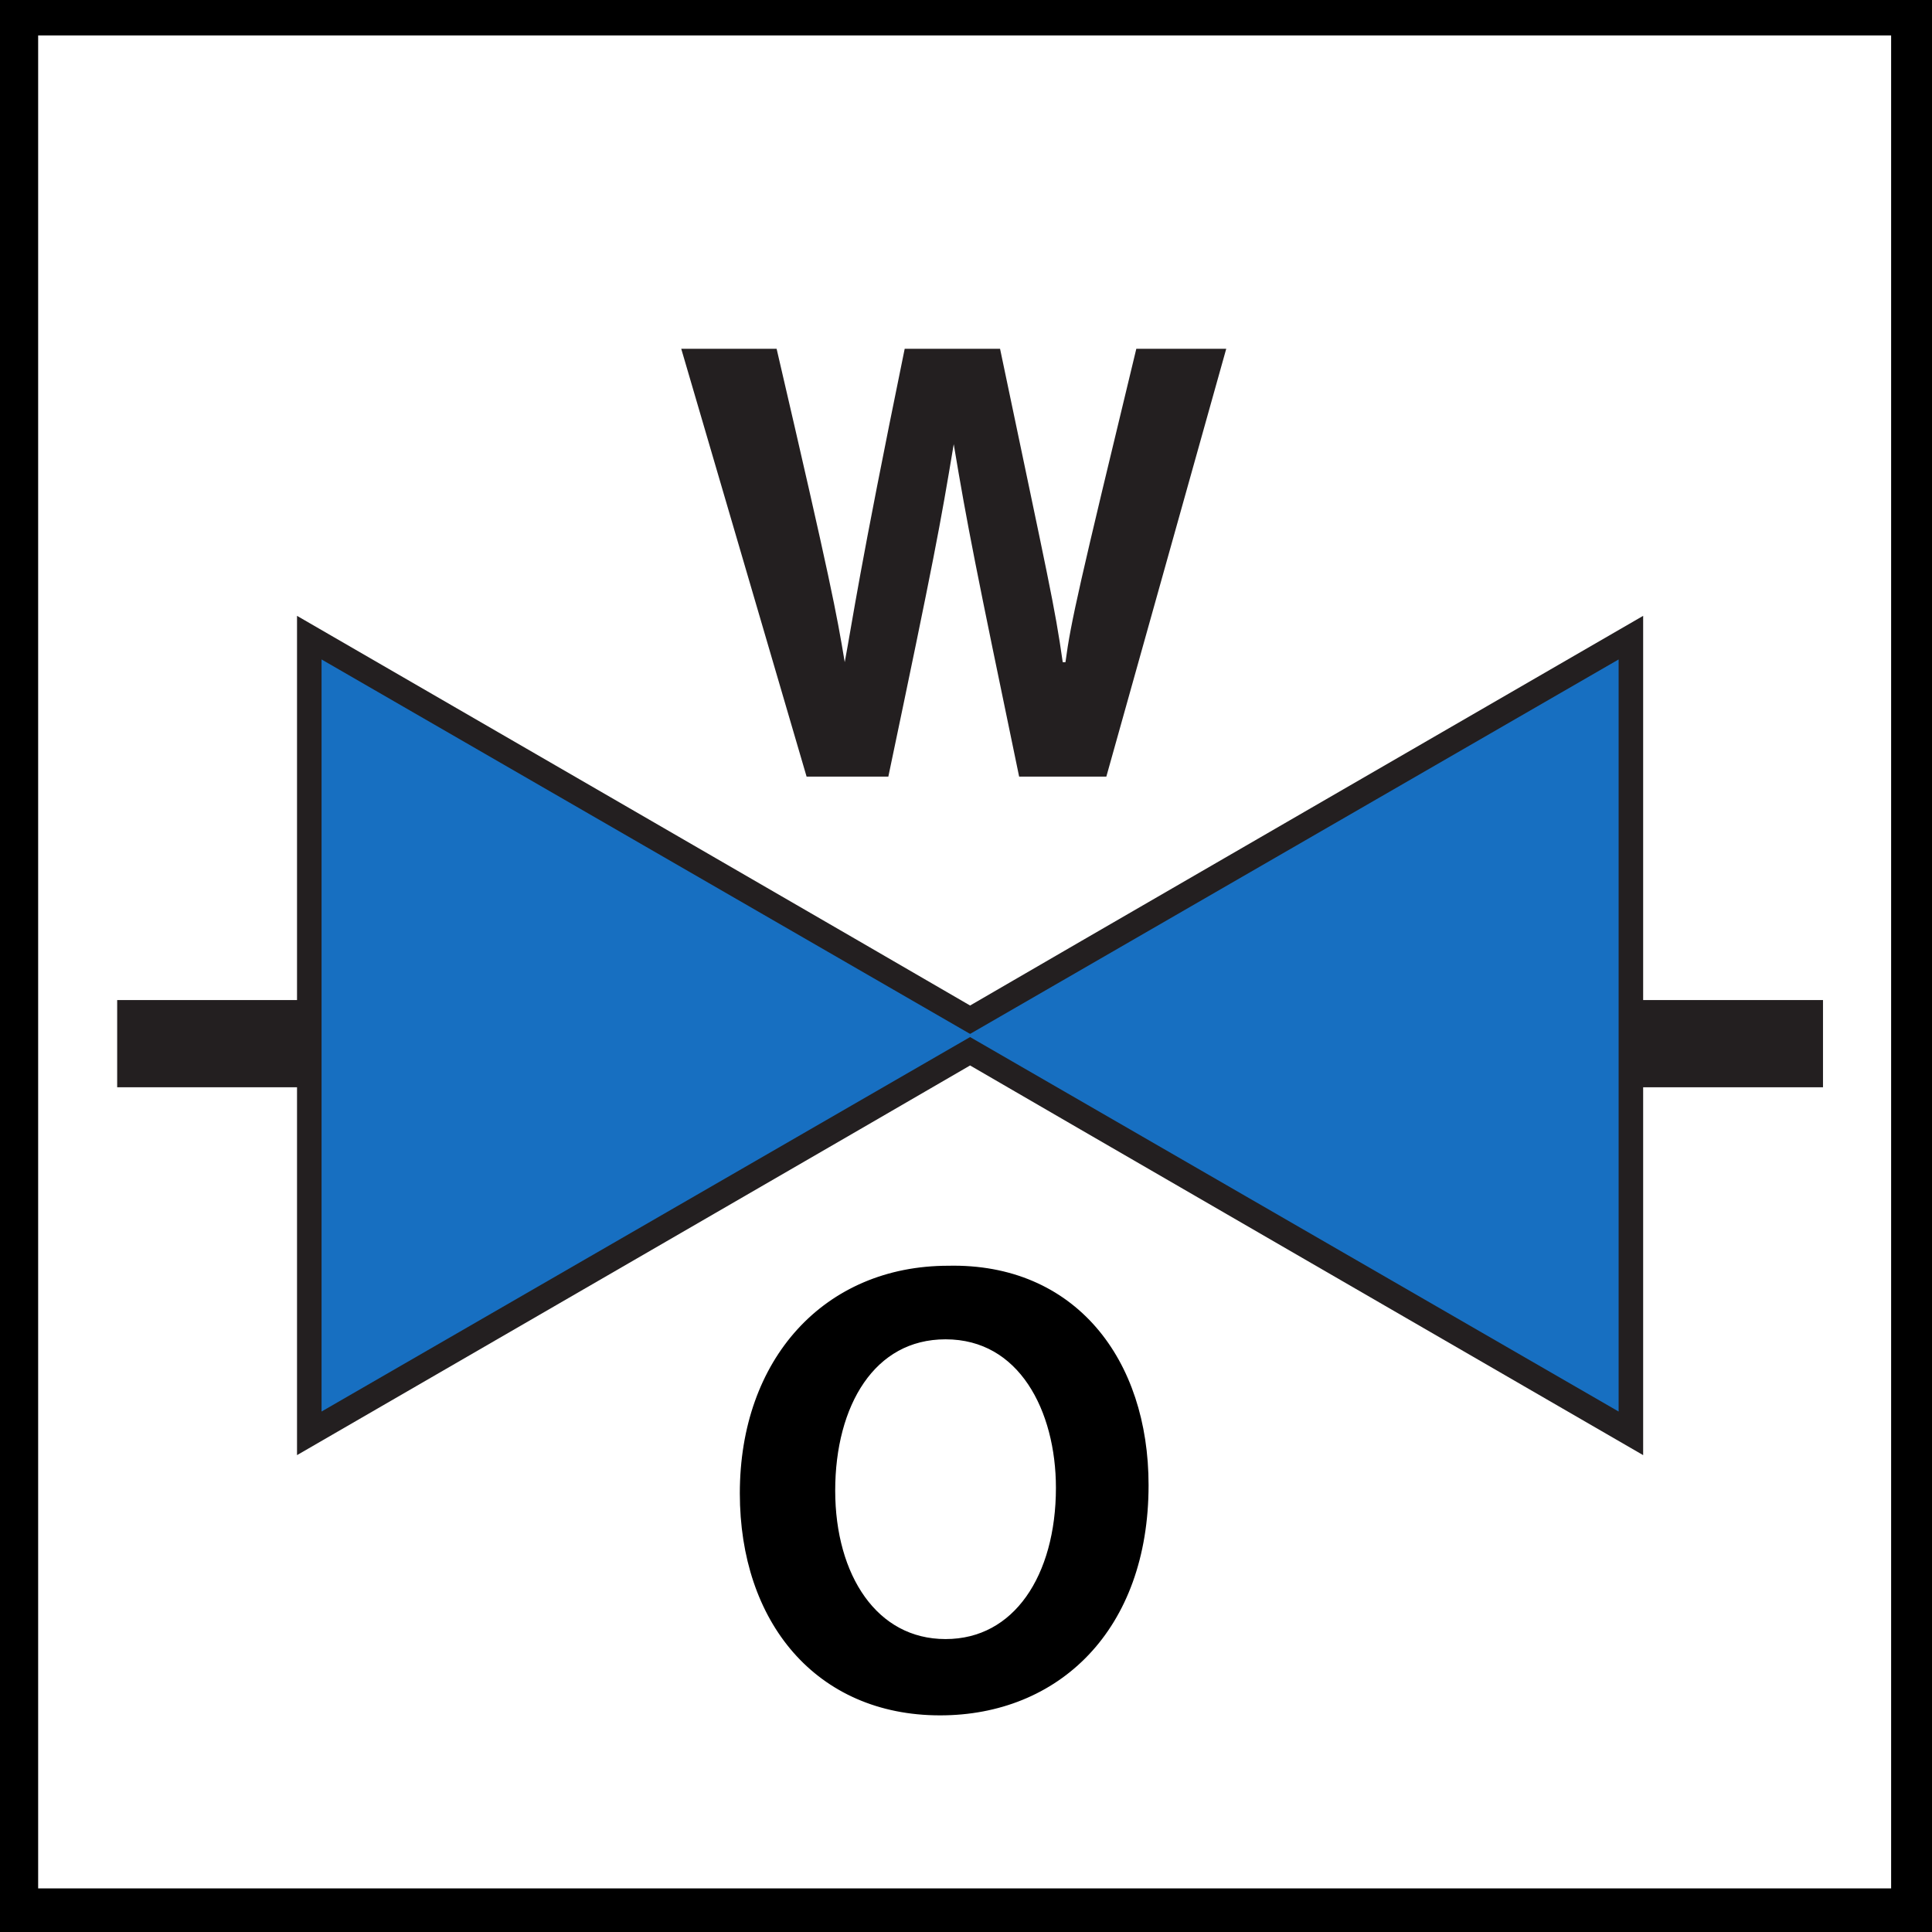
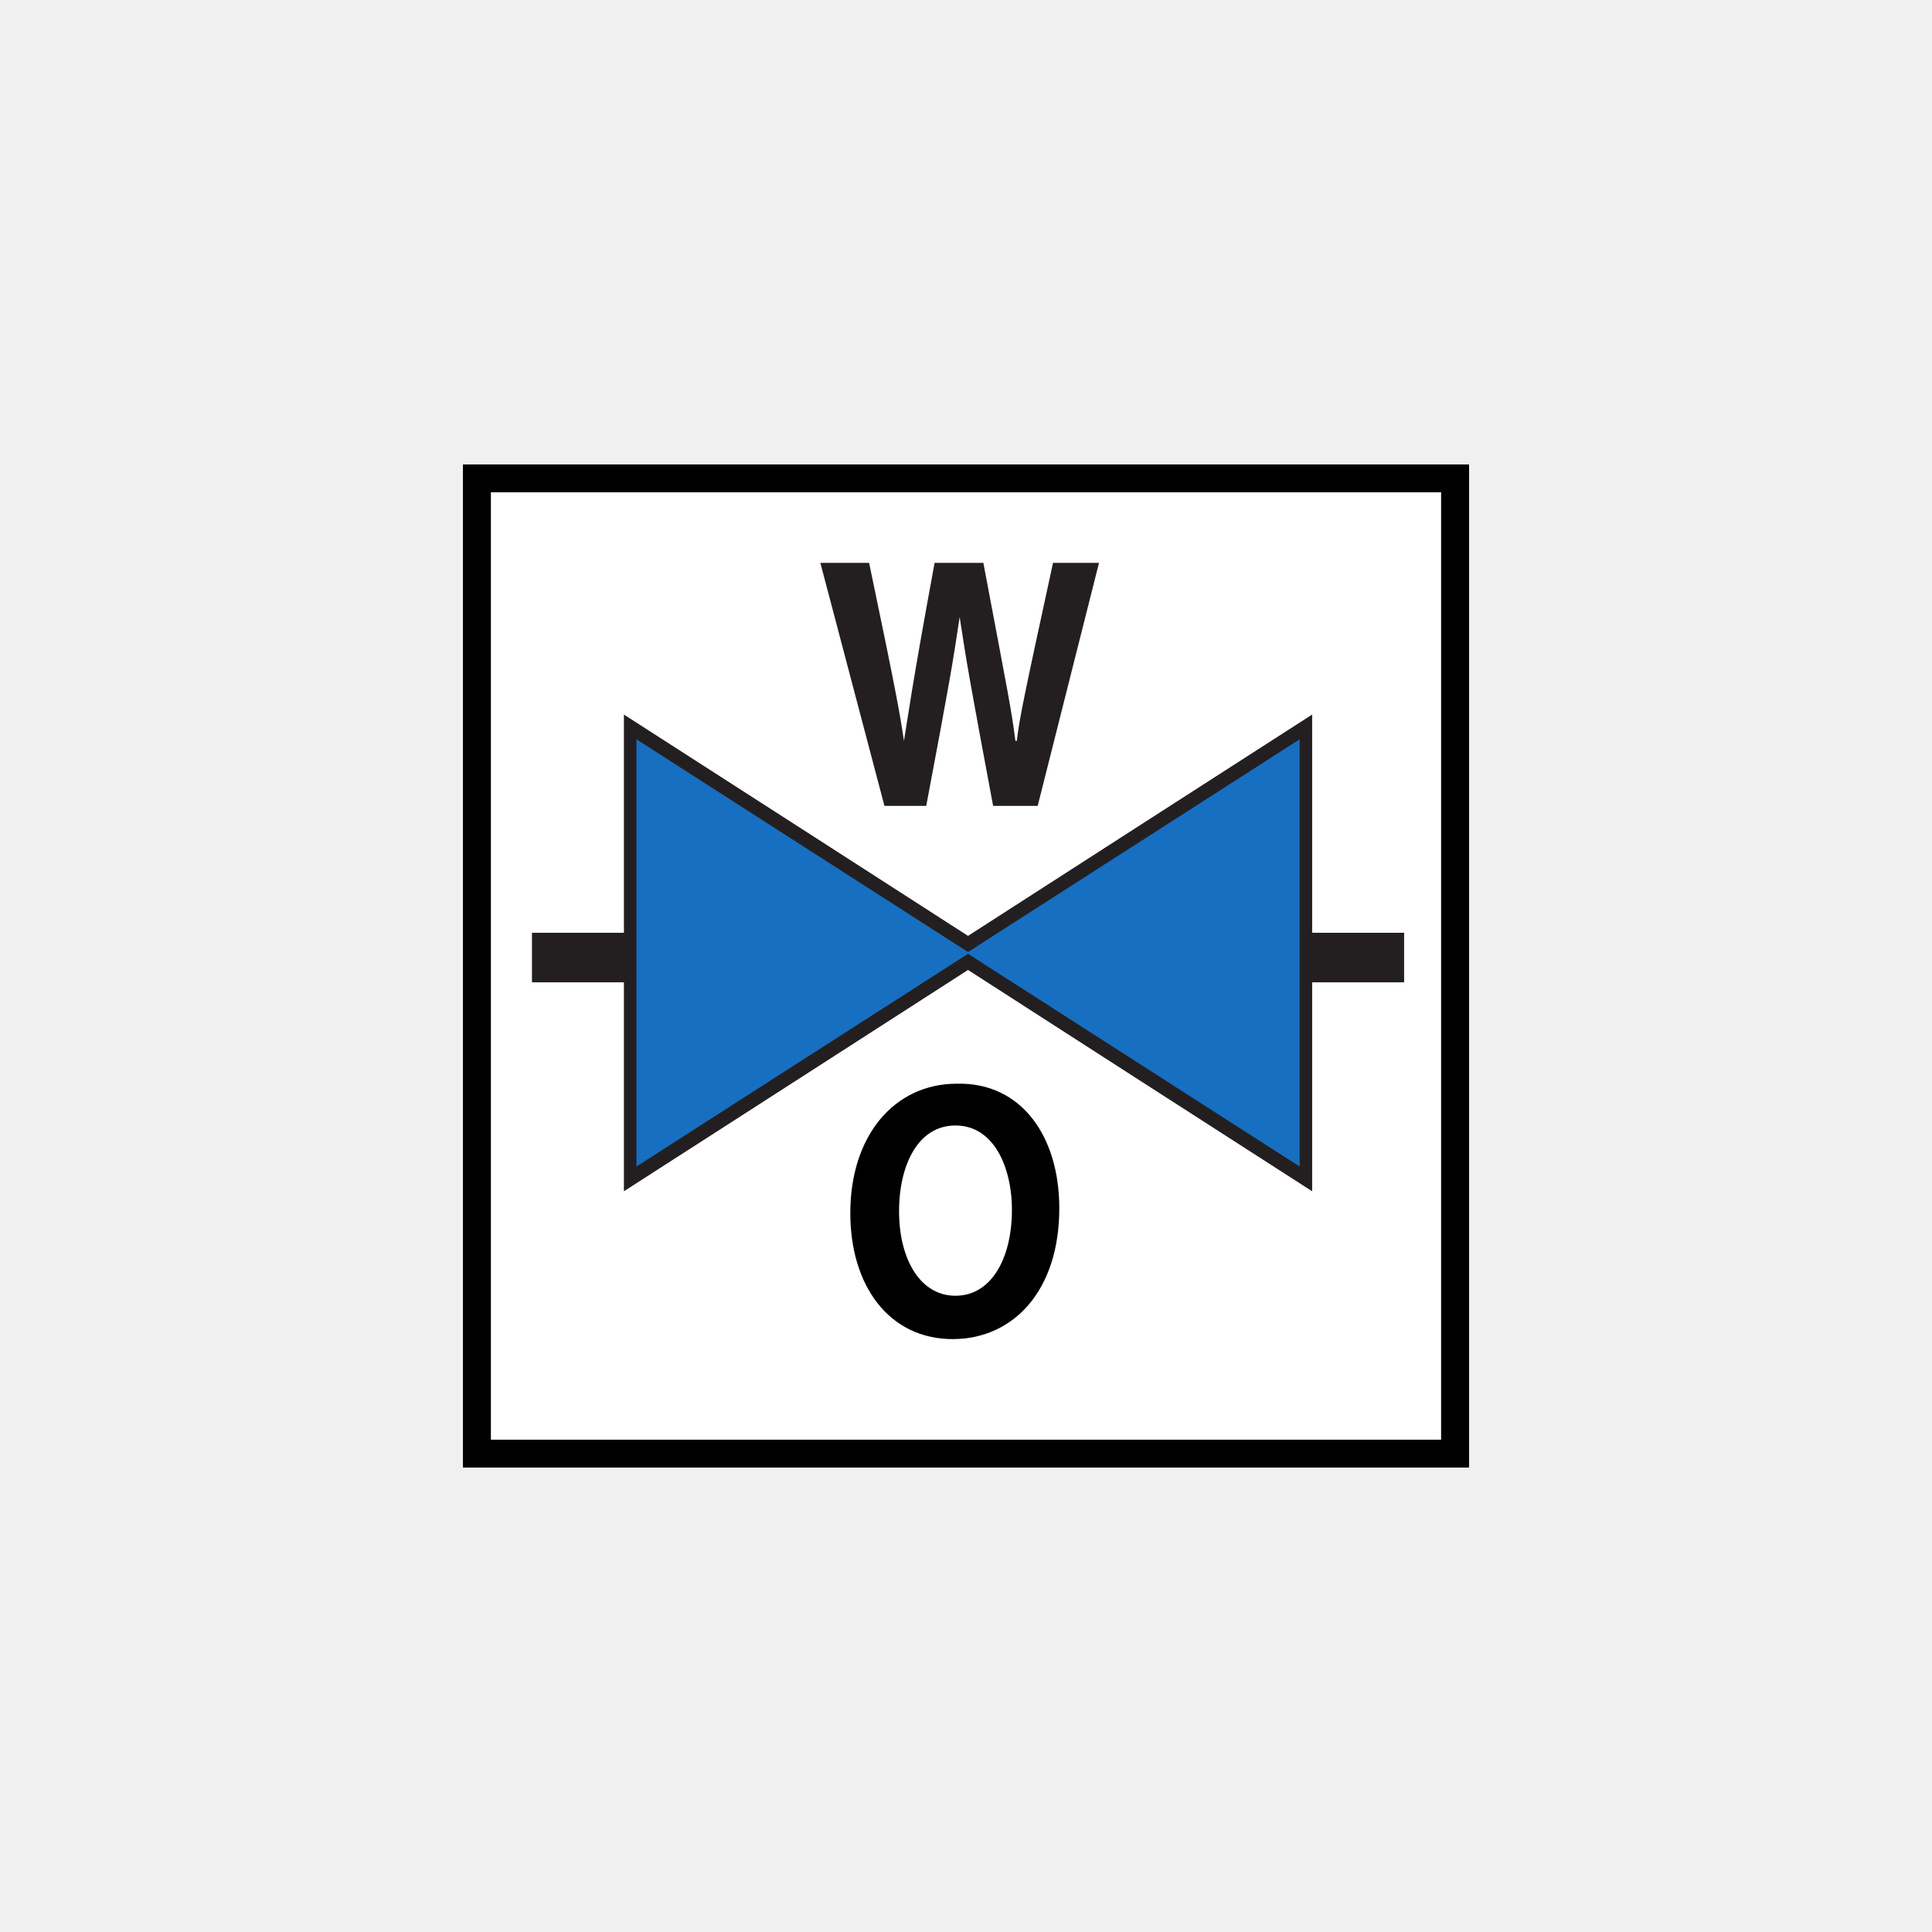
- <svg xmlns="http://www.w3.org/2000/svg" version="1.1" id="svg2" x="0px" y="0px" viewBox="0 0 70.9 70.9" style="enable-background:new 0 0 70.9 70.9;" xml:space="preserve">
-   <style type="text/css">
+ <svg xmlns="http://www.w3.org/2000/svg" version="1.1" id="svg2" x="0px" y="0px" viewBox="0 0 125 125" xml:space="preserve" width="125" height="125">
+   <defs id="defs18147" />
+   <style type="text/css" id="style18131">
	.st0{fill:#FFFFFF;stroke:#000000;stroke-width:2;}
	.st1{fill-rule:evenodd;clip-rule:evenodd;fill:#231F20;}
	.st2{fill:#231F20;}
	.st3{fill:#176FC1;}
	.st4{enable-background:new    ;}
	.st5{stroke:#000000;stroke-width:0.5;stroke-miterlimit:10;}
</style>
-   <polygon id="rect2995" class="st0" points="0.4,0.3 70.4,0.3 70.4,0.3 70.4,70.3 70.4,70.3 0.4,70.3 0.4,70.3 " />
-   <path id="path22" class="st1" d="M25,12.8h3.5c2,8.6,2.2,9.7,2.5,11.5l0,0  c0.3-1.6,0.5-3.2,2.2-11.5h3.5c1.8,8.6,2,9.4,2.3,11.5h0.1c0.2-1.5,0.5-2.8,2.6-11.5H45l-4.4,15.7h-3.2c-1.6-7.7-1.9-9.2-2.4-12.2  l0,0c-0.5,3-0.7,4.1-2.4,12.2h-3L25,12.8" />
-   <path id="path26" class="st2" d="M59.3,24.4c0,1.6,0,25.7,0,27.3C57.9,50.8,35.8,38.1,35.7,38  C35.8,38,57.9,25.2,59.3,24.4z M11.9,24.4C13.3,25.2,35.5,38,35.5,38c-0.1,0-22.2,12.8-23.6,13.6C11.9,50.1,11.9,26,11.9,24.4z   M35.6,36.9c-0.5-0.3-24.7-14.3-24.7-14.3v30.8c0,0,24.2-14,24.7-14.3c0.5,0.3,24.7,14.3,24.7,14.3V22.6  C60.3,22.6,36.1,36.6,35.6,36.9" />
-   <path id="path28" class="st3" d="M35.7,38L11.8,51.8V24.2L35.7,38" />
-   <path id="path30" class="st3" d="M35.5,38l23.9,13.8V24.2L35.5,38" />
-   <path id="path32" class="st2" d="M4.3,39.9h7.1v-3.2H4.3V39.9z" />
-   <path id="path34" class="st2" d="M59.8,39.9h7.1v-3.2h-7.1C59.8,36.7,59.8,39.9,59.8,39.9z" />
-   <g class="st4">
-     <path class="st5" d="M41.9,54.5c0,5.2-3.2,8.2-7.4,8.2c-4.4,0-7.1-3.3-7.1-7.9c0-4.8,3-8.1,7.4-8.1C39.3,46.6,41.9,50,41.9,54.5z    M30.4,54.7c0,3.2,1.6,5.7,4.3,5.7c2.7,0,4.3-2.5,4.3-5.8c0-2.9-1.4-5.7-4.3-5.7C31.9,48.9,30.4,51.5,30.4,54.7z" />
+   <g id="g18703" transform="translate(30.55131,-30.45054)">
+     <polygon style="fill:#ffffff;stroke:#000000;stroke-width:2" transform="matrix(0.9041012,0,0,0.9014064,-0.05649614,61.13089)" points="70.4,70.3 0.4,70.3 0.4,0.3 70.4,0.3 " class="st0" id="rect2995" />
+     <path style="clip-rule:evenodd;fill:#231f20;fill-rule:evenodd;stroke-width:0.95" d="m 22.525,66.868 h 3.155 c 1.803,8.612 1.983,9.714 2.254,11.516 v 0 c 0.27,-1.602 0.451,-3.205 1.983,-11.516 h 3.155 c 1.623,8.612 1.803,9.413 2.073,11.516 h 0.09 c 0.18,-1.502 0.451,-2.804 2.344,-11.516 h 2.975 L 36.587,82.59 H 33.703 C 32.261,74.879 31.99,73.377 31.539,70.373 v 0 c -0.451,3.004 -0.631,4.106 -2.163,12.217 H 26.672 L 22.525,66.868" class="st1" id="path22" />
+     <path style="fill:#231f20;stroke-width:0.95" d="m 53.444,78.484 c 0,1.602 0,25.737 0,27.339 -1.262,-0.901 -21.183,-13.619 -21.274,-13.72 0.09,0 20.012,-12.818 21.274,-13.619 z m -42.728,0 c 1.262,0.801 21.274,13.619 21.274,13.619 -0.09,0 -20.012,12.818 -21.274,13.619 0,-1.502 0,-25.636 0,-27.239 z M 32.08,91.002 C 31.63,90.702 9.815,76.682 9.815,76.682 V 107.526 c 0,0 21.814,-14.02 22.265,-14.32 0.451,0.3 22.265,14.32 22.265,14.32 V 76.682 c 0,0 -21.814,14.02 -22.265,14.32" class="st2" id="path26" />
+     <path style="fill:#176fc1;stroke-width:0.95" d="M 32.17,92.104 10.626,105.924 V 78.284 l 21.544,13.82" class="st3" id="path28" />
+     <path style="fill:#176fc1;stroke-width:0.95" d="M 31.99,92.104 53.534,105.924 V 78.284 L 31.99,92.104" class="st3" id="path30" />
+     <path style="fill:#231f20;stroke-width:0.95" d="M 3.866,94.007 H 10.266 V 90.802 H 3.866 Z" class="st2" id="path32" />
+     <path style="fill:#231f20;stroke-width:0.95" d="m 53.895,94.007 h 6.4 v -3.205 h -6.4 c 0,0 0,3.205 0,3.205 z" class="st2" id="path34" />
+     <g style="enable-background:new" transform="matrix(0.9014254,0,0,1.001425,-0.01045948,54.04968)" id="g18142" class="st4">
+       <path style="stroke:#000000;stroke-width:0.5;stroke-miterlimit:10" id="path18140" d="m 41.9,54.5 c 0,5.2 -3.2,8.2 -7.4,8.2 -4.4,0 -7.1,-3.3 -7.1,-7.9 0,-4.8 3,-8.1 7.4,-8.1 4.5,-0.1 7.1,3.3 7.1,7.8 z m -11.5,0.2 c 0,3.2 1.6,5.7 4.3,5.7 2.7,0 4.3,-2.5 4.3,-5.8 0,-2.9 -1.4,-5.7 -4.3,-5.7 -2.8,0 -4.3,2.6 -4.3,5.8 z" class="st5" />
+     </g>
  </g>
</svg>
